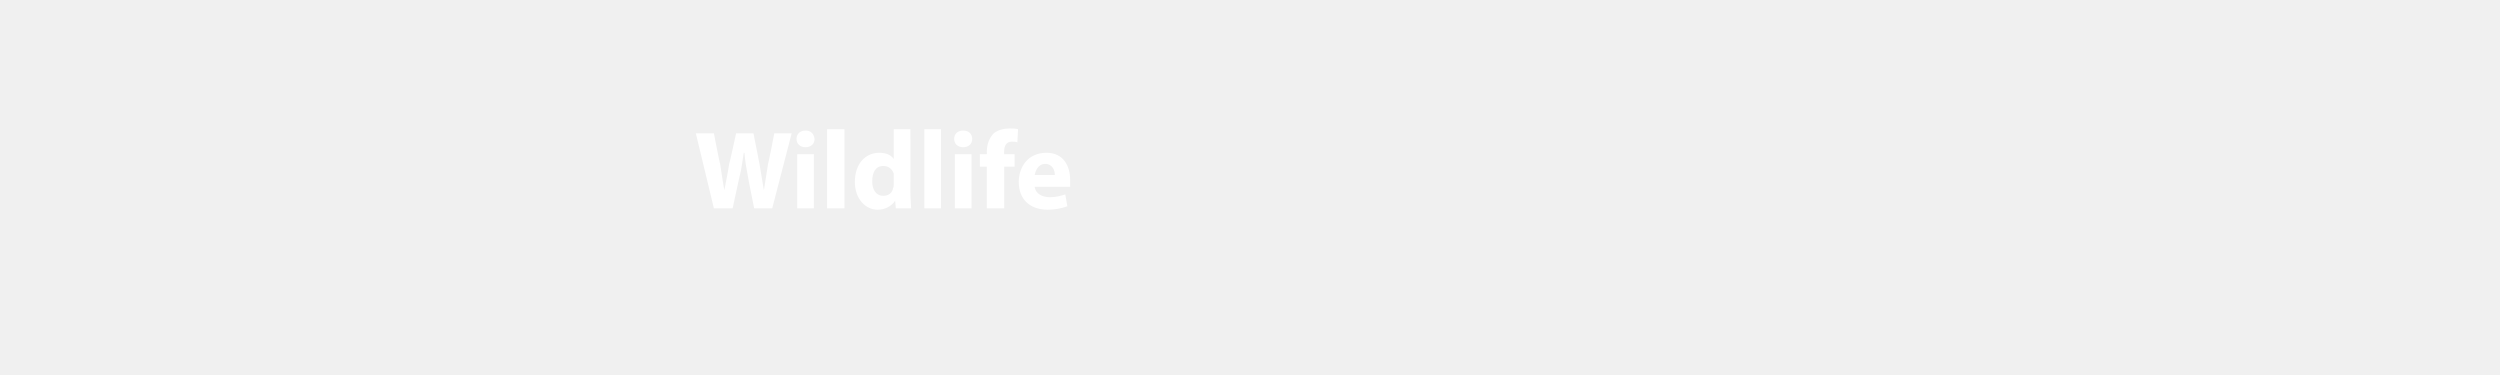
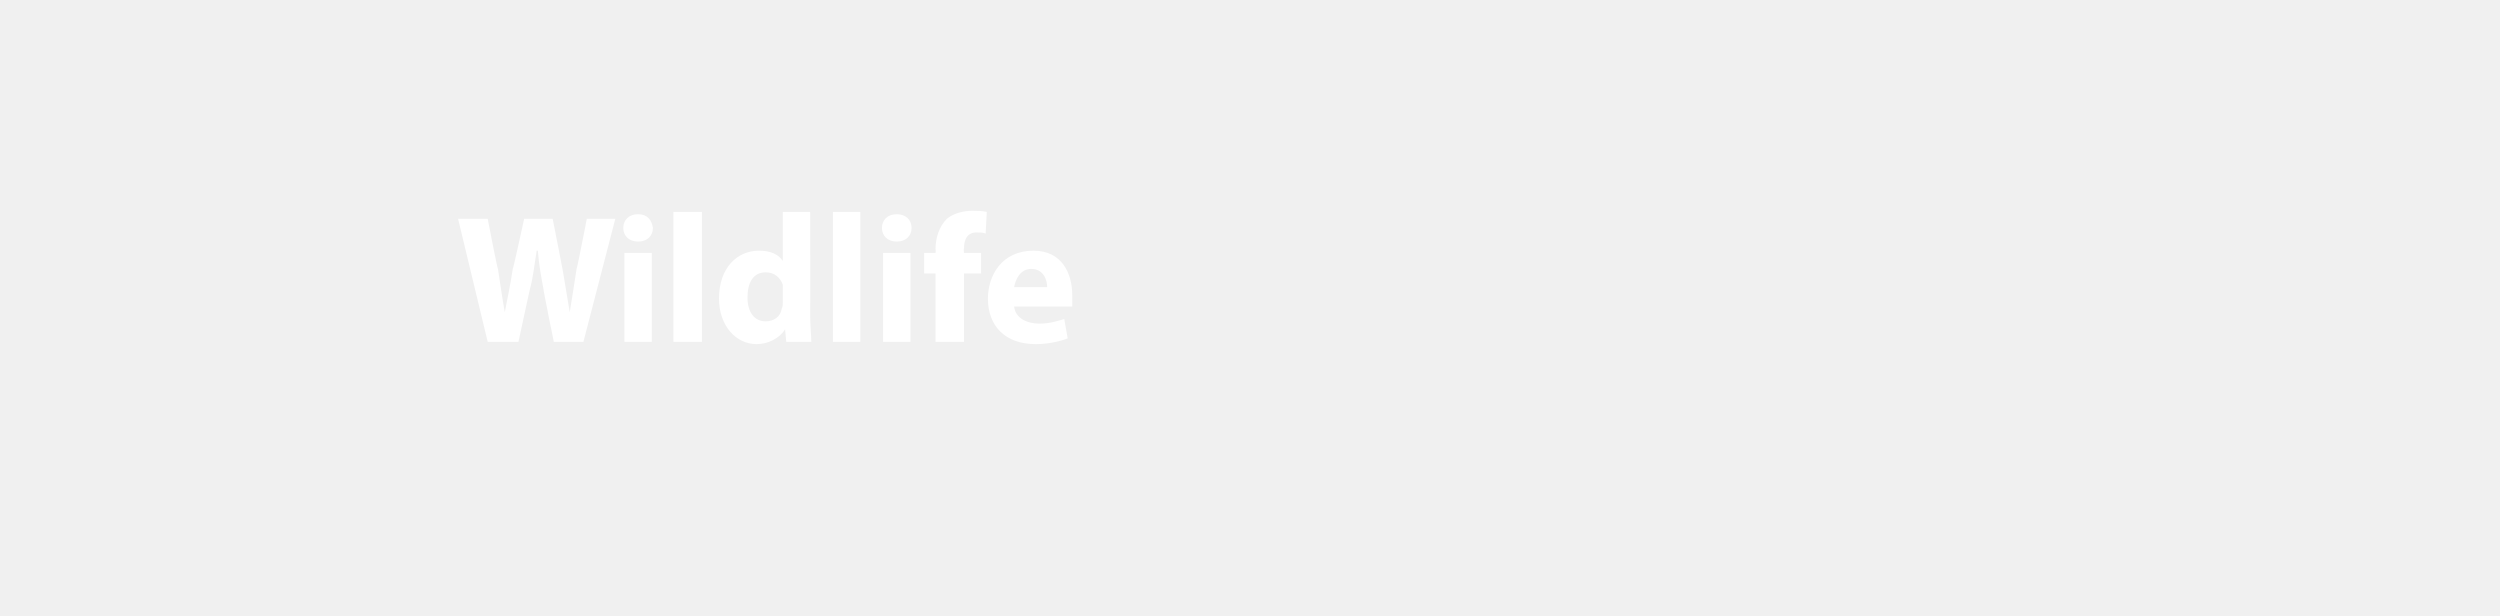
- <svg xmlns="http://www.w3.org/2000/svg" version="1.1" width="360px" height="54px" viewBox="0 0 360 54">
+ <svg xmlns="http://www.w3.org/2000/svg" version="1.1" width="219.4px" height="54px" viewBox="0 0 219.4 54">
  <defs />
-   <g id="Polygon10991">
-     <path d="M 102.8 30 L 100.2 19.2 L 102.8 19.2 C 102.8 19.2 103.66 23.65 103.7 23.6 C 103.9 24.9 104.1 26.3 104.3 27.4 C 104.3 27.4 104.3 27.4 104.3 27.4 C 104.5 26.3 104.8 25 105 23.6 C 105.04 23.62 106 19.2 106 19.2 L 108.5 19.2 C 108.5 19.2 109.41 23.76 109.4 23.8 C 109.6 25 109.8 26.2 110 27.4 C 110 27.4 110 27.4 110 27.4 C 110.2 26.2 110.4 24.9 110.6 23.6 C 110.64 23.62 111.5 19.2 111.5 19.2 L 114 19.2 L 111.2 30 L 108.6 30 C 108.6 30 107.66 25.36 107.7 25.4 C 107.5 24.3 107.3 23.3 107.2 22 C 107.2 22 107.1 22 107.1 22 C 106.9 23.2 106.8 24.3 106.5 25.4 C 106.5 25.36 105.5 30 105.5 30 L 102.8 30 Z M 114.8 30 L 114.8 22.2 L 117.2 22.2 L 117.2 30 L 114.8 30 Z M 117.3 20 C 117.3 20.7 116.8 21.2 116 21.2 C 115.2 21.2 114.7 20.7 114.7 20 C 114.7 19.3 115.2 18.8 116 18.8 C 116.8 18.8 117.2 19.3 117.3 20 Z M 119.1 18.6 L 121.6 18.6 L 121.6 30 L 119.1 30 L 119.1 18.6 Z M 131.1 18.6 C 131.1 18.6 131.12 27.66 131.1 27.7 C 131.1 28.5 131.2 29.5 131.2 30 C 131.18 30 129 30 129 30 L 128.9 28.9 C 128.9 28.9 128.88 28.86 128.9 28.9 C 128.4 29.7 127.4 30.2 126.4 30.2 C 124.6 30.2 123.1 28.6 123.1 26.2 C 123.1 23.5 124.7 22 126.6 22 C 127.6 22 128.3 22.3 128.7 22.9 C 128.66 22.86 128.7 22.9 128.7 22.9 L 128.7 18.6 L 131.1 18.6 Z M 128.7 25.5 C 128.7 25.4 128.7 25.2 128.7 25 C 128.5 24.4 128 23.9 127.2 23.9 C 126.1 23.9 125.6 24.8 125.6 26.1 C 125.6 27.4 126.2 28.2 127.2 28.2 C 127.9 28.2 128.5 27.8 128.6 27.1 C 128.7 26.9 128.7 26.7 128.7 26.5 C 128.7 26.5 128.7 25.5 128.7 25.5 Z M 133.1 18.6 L 135.5 18.6 L 135.5 30 L 133.1 30 L 133.1 18.6 Z M 137.5 30 L 137.5 22.2 L 139.9 22.2 L 139.9 30 L 137.5 30 Z M 140 20 C 140 20.7 139.5 21.2 138.7 21.2 C 137.9 21.2 137.4 20.7 137.4 20 C 137.4 19.3 137.9 18.8 138.7 18.8 C 139.5 18.8 140 19.3 140 20 Z M 142.1 30 L 142.1 24 L 141.1 24 L 141.1 22.2 L 142.1 22.2 C 142.1 22.2 142.14 21.87 142.1 21.9 C 142.1 20.9 142.4 19.9 143.1 19.2 C 143.7 18.7 144.6 18.5 145.3 18.5 C 145.8 18.5 146.2 18.5 146.6 18.6 C 146.6 18.6 146.5 20.5 146.5 20.5 C 146.3 20.4 146 20.4 145.7 20.4 C 144.9 20.4 144.6 21 144.6 21.8 C 144.56 21.78 144.6 22.2 144.6 22.2 L 146.1 22.2 L 146.1 24 L 144.6 24 L 144.6 30 L 142.1 30 Z M 149 26.9 C 149.1 27.9 150.1 28.4 151.2 28.4 C 152.1 28.4 152.7 28.2 153.4 28 C 153.4 28 153.7 29.7 153.7 29.7 C 152.9 30 151.9 30.2 150.9 30.2 C 148.2 30.2 146.7 28.6 146.7 26.2 C 146.7 24.2 147.9 22 150.7 22 C 153.2 22 154.1 24 154.1 25.9 C 154.1 26.3 154.1 26.7 154.1 26.9 C 154.1 26.9 149 26.9 149 26.9 Z M 151.9 25.2 C 151.9 24.6 151.6 23.6 150.5 23.6 C 149.5 23.6 149.1 24.6 149 25.2 C 149 25.2 151.9 25.2 151.9 25.2 Z " stroke="none" fill="#fff" />
+   <g id="Polygon11049">
+     <path d="M 42.8 30 L 40.2 19.2 L 42.8 19.2 C 42.8 19.2 43.66 23.65 43.7 23.6 C 43.9 24.9 44.1 26.3 44.3 27.4 C 44.3 27.4 44.3 27.4 44.3 27.4 C 44.5 26.3 44.8 25 45 23.6 C 45.04 23.62 46 19.2 46 19.2 L 48.5 19.2 C 48.5 19.2 49.41 23.76 49.4 23.8 C 49.6 25 49.8 26.2 50 27.4 C 50 27.4 50 27.4 50 27.4 C 50.2 26.2 50.4 24.9 50.6 23.6 C 50.64 23.62 51.5 19.2 51.5 19.2 L 54 19.2 L 51.2 30 L 48.6 30 C 48.6 30 47.66 25.36 47.7 25.4 C 47.5 24.3 47.3 23.3 47.2 22 C 47.2 22 47.1 22 47.1 22 C 46.9 23.2 46.8 24.3 46.5 25.4 C 46.5 25.36 45.5 30 45.5 30 L 42.8 30 Z M 54.8 30 L 54.8 22.2 L 57.2 22.2 L 57.2 30 L 54.8 30 Z M 57.3 20 C 57.3 20.7 56.8 21.2 56 21.2 C 55.2 21.2 54.7 20.7 54.7 20 C 54.7 19.3 55.2 18.8 56 18.8 C 56.8 18.8 57.2 19.3 57.3 20 Z M 59.1 18.6 L 61.6 18.6 L 61.6 30 L 59.1 30 L 59.1 18.6 Z M 71.1 18.6 C 71.1 18.6 71.12 27.66 71.1 27.7 C 71.1 28.5 71.2 29.5 71.2 30 C 71.18 30 69 30 69 30 L 68.9 28.9 C 68.9 28.9 68.88 28.86 68.9 28.9 C 68.4 29.7 67.4 30.2 66.4 30.2 C 64.6 30.2 63.1 28.6 63.1 26.2 C 63.1 23.5 64.7 22 66.6 22 C 67.6 22 68.3 22.3 68.7 22.9 C 68.66 22.86 68.7 22.9 68.7 22.9 L 68.7 18.6 L 71.1 18.6 Z M 68.7 25.5 C 68.7 25.4 68.7 25.2 68.7 25 C 68.5 24.4 68 23.9 67.2 23.9 C 66.1 23.9 65.6 24.8 65.6 26.1 C 65.6 27.4 66.2 28.2 67.2 28.2 C 67.9 28.2 68.5 27.8 68.6 27.1 C 68.7 26.9 68.7 26.7 68.7 26.5 C 68.7 26.5 68.7 25.5 68.7 25.5 Z M 73.1 18.6 L 75.5 18.6 L 75.5 30 L 73.1 30 L 73.1 18.6 Z M 77.5 30 L 77.5 22.2 L 79.9 22.2 L 79.9 30 L 77.5 30 Z M 80 20 C 80 20.7 79.5 21.2 78.7 21.2 C 77.9 21.2 77.4 20.7 77.4 20 C 77.4 19.3 77.9 18.8 78.7 18.8 C 79.5 18.8 80 19.3 80 20 Z M 82.1 30 L 82.1 24 L 81.1 24 L 81.1 22.2 L 82.1 22.2 C 82.1 22.2 82.14 21.87 82.1 21.9 C 82.1 20.9 82.4 19.9 83.1 19.2 C 83.7 18.7 84.6 18.5 85.3 18.5 C 85.8 18.5 86.2 18.5 86.6 18.6 C 86.6 18.6 86.5 20.5 86.5 20.5 C 86.3 20.4 86 20.4 85.7 20.4 C 84.9 20.4 84.6 21 84.6 21.8 C 84.56 21.78 84.6 22.2 84.6 22.2 L 86.1 22.2 L 86.1 24 L 84.6 24 L 84.6 30 L 82.1 30 Z M 89 26.9 C 89.1 27.9 90.1 28.4 91.2 28.4 C 92.1 28.4 92.7 28.2 93.4 28 C 93.4 28 93.7 29.7 93.7 29.7 C 92.9 30 91.9 30.2 90.9 30.2 C 88.2 30.2 86.7 28.6 86.7 26.2 C 86.7 24.2 87.9 22 90.7 22 C 93.2 22 94.1 24 94.1 25.9 C 94.1 26.3 94.1 26.7 94.1 26.9 C 94.1 26.9 89 26.9 89 26.9 Z M 91.9 25.2 C 91.9 24.6 91.6 23.6 90.5 23.6 C 89.5 23.6 89.1 24.6 89 25.2 C 89 25.2 91.9 25.2 91.9 25.2 Z " stroke="none" fill="#fff" />
  </g>
</svg>
